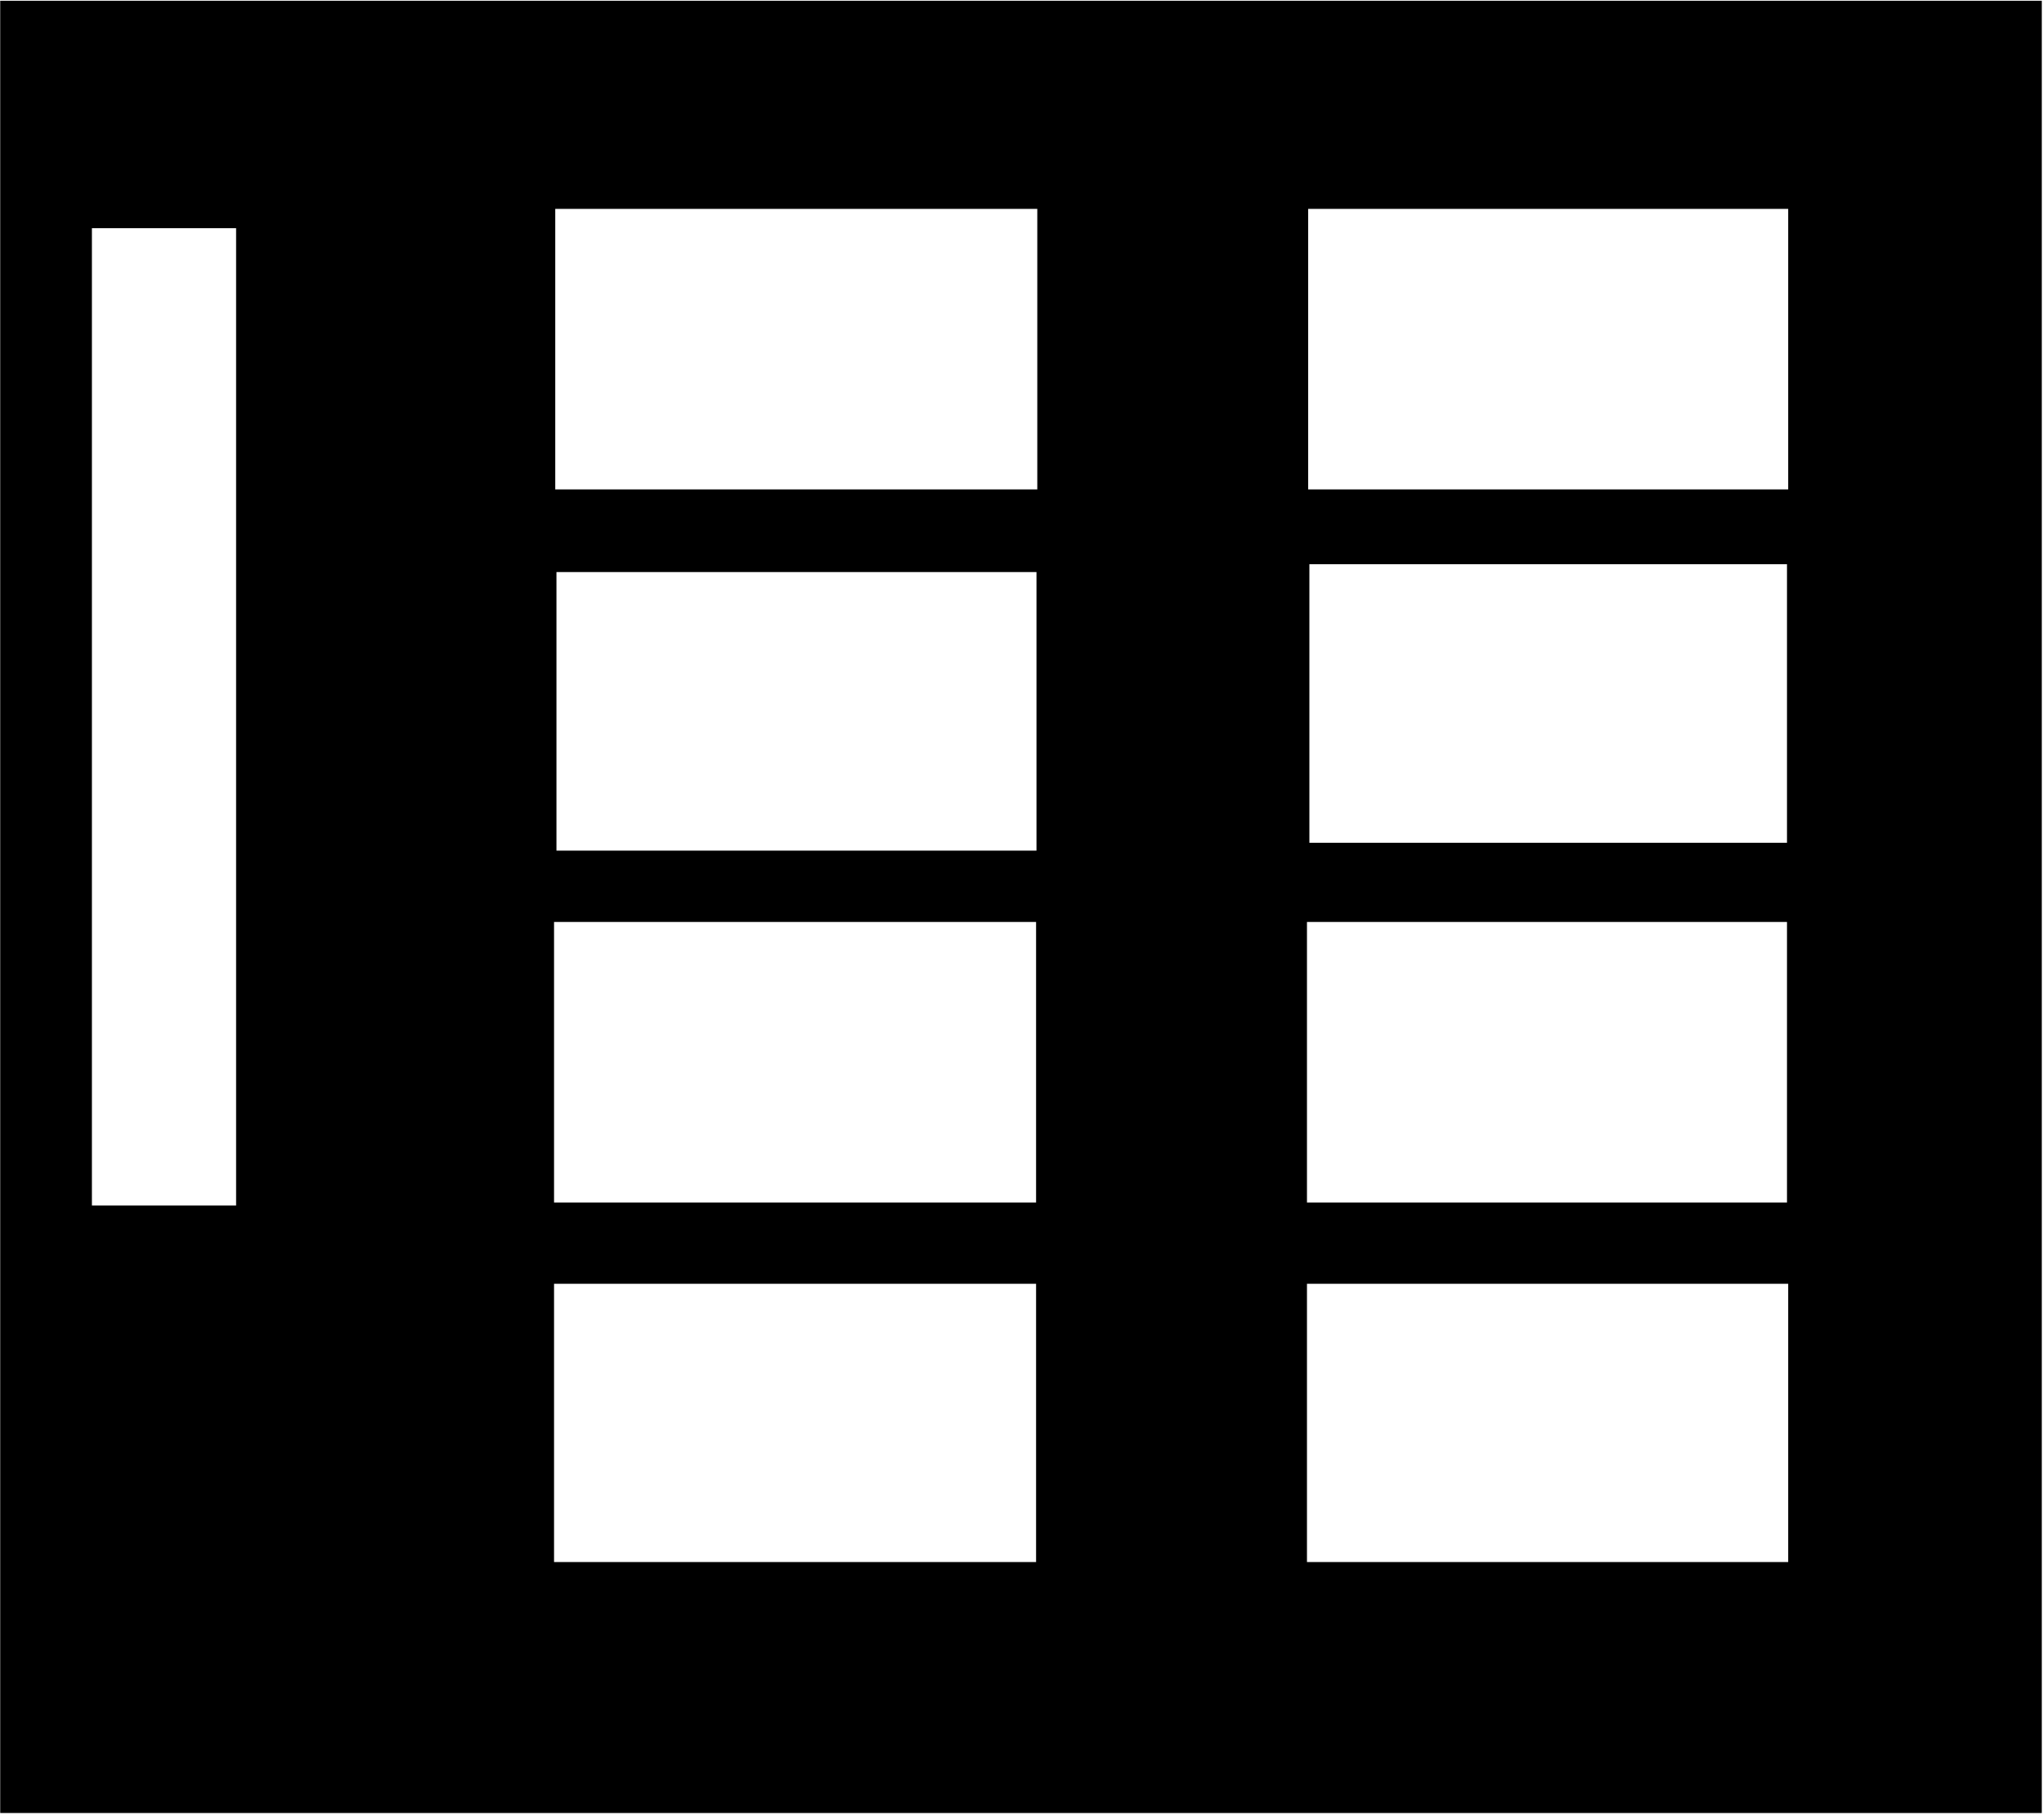
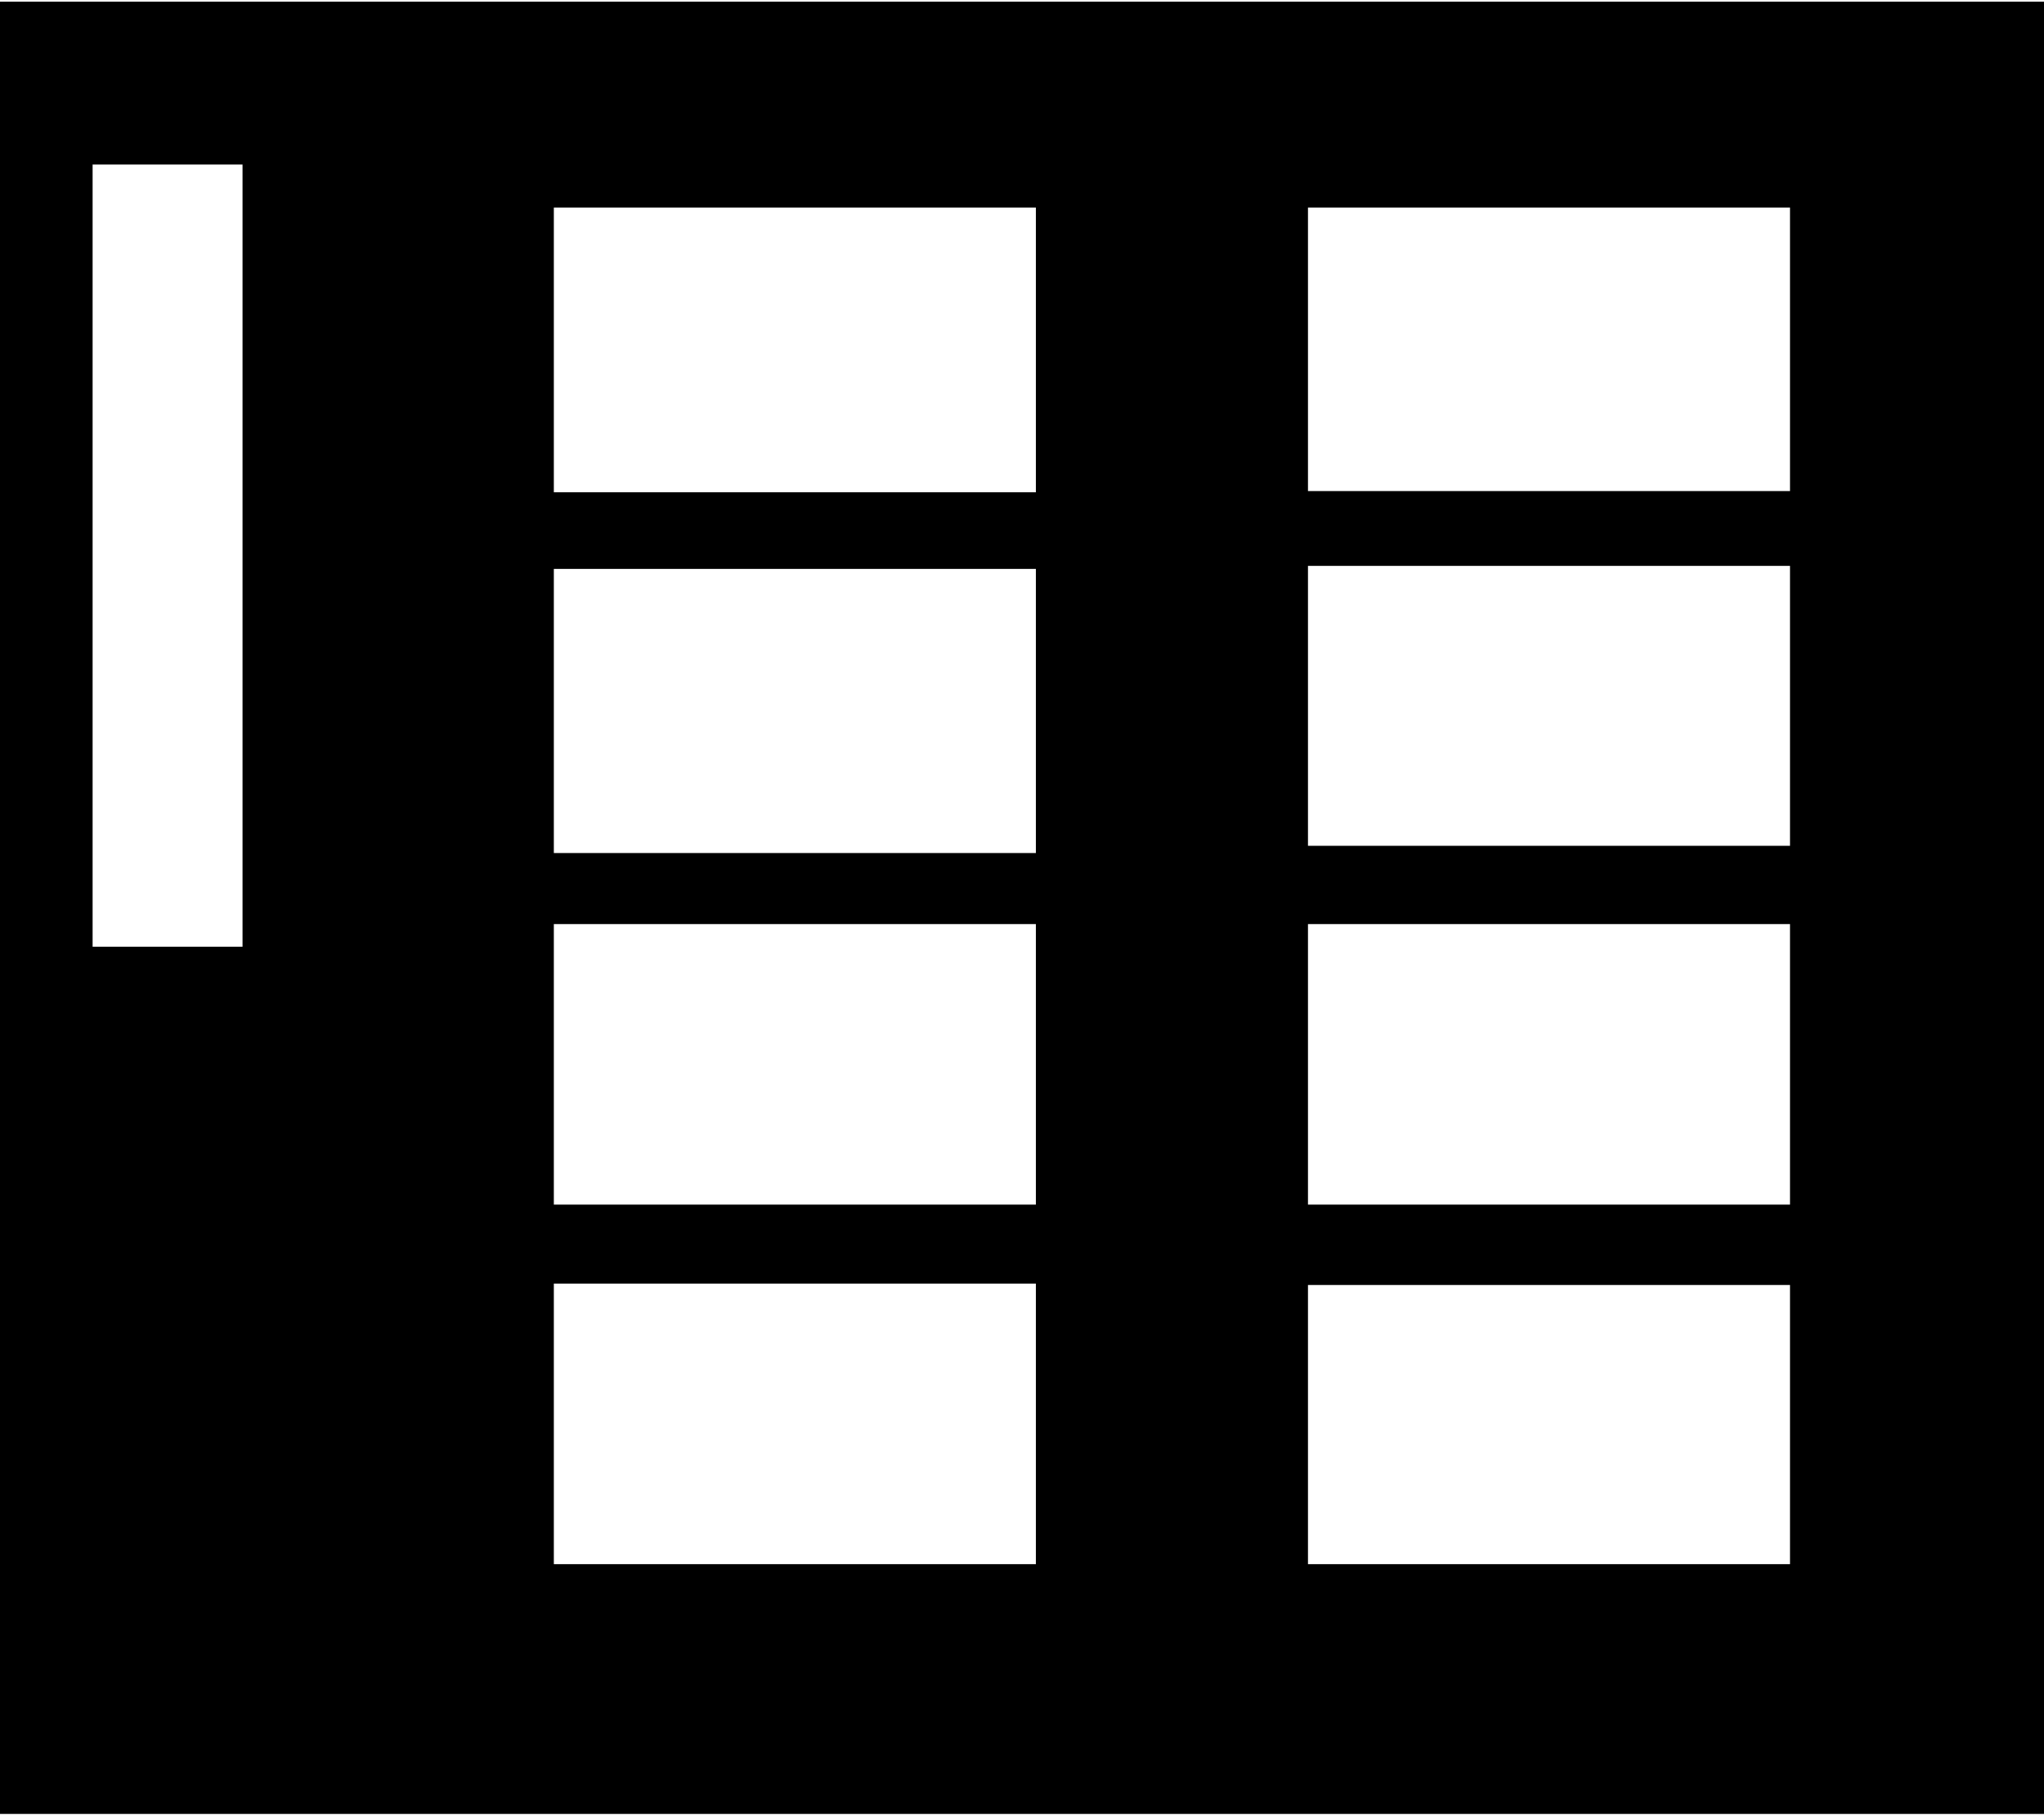
<svg xmlns="http://www.w3.org/2000/svg" width="847" height="752" viewBox="0 0 847 752" fill="none">
-   <path fill-rule="evenodd" clip-rule="evenodd" d="M846.087 0.311H0.087V751.311H846.087V0.311ZM429.837 86.561H230.087V202.811H429.837V86.561ZM97.837 94.561H38.087V499.561H97.837V94.561ZM230.587 237.061H429.5V352.5H230.587V237.061ZM429.337 382.061H229.587V498.311H429.337V382.061ZM229.587 532H429.337V647.311H229.587V532ZM741 86.561H542.087V202.811H741V86.561ZM542.587 233.811H740.5V349.25H542.587V233.811ZM740.5 382.061H541.587V498.311H740.5V382.061ZM541.587 532H741V647.311H541.587V532Z" fill="currentColor" />
+   <path fill-rule="evenodd" clip-rule="evenodd" d="M847 0.689H0V751.689H847V0.689ZM100.5 68.189H38.375V392.314H100.5V68.189ZM429.25 86H229.5V204H429.25V86ZM229.5 235.75H429.25V353.5H229.5V235.75ZM429.25 382.939H229.5V499.189H429.25V382.939ZM229.5 531.939H429.25V648.189H229.5V531.939ZM741.75 86H542V203.5H741.75V86ZM542 234.5H741.75V350.5H542V234.5ZM741.75 382.939H542V499.189H741.75V382.939ZM542 532.5H741.75V648.189H542V532.5Z" fill="currentColor" />
</svg>
